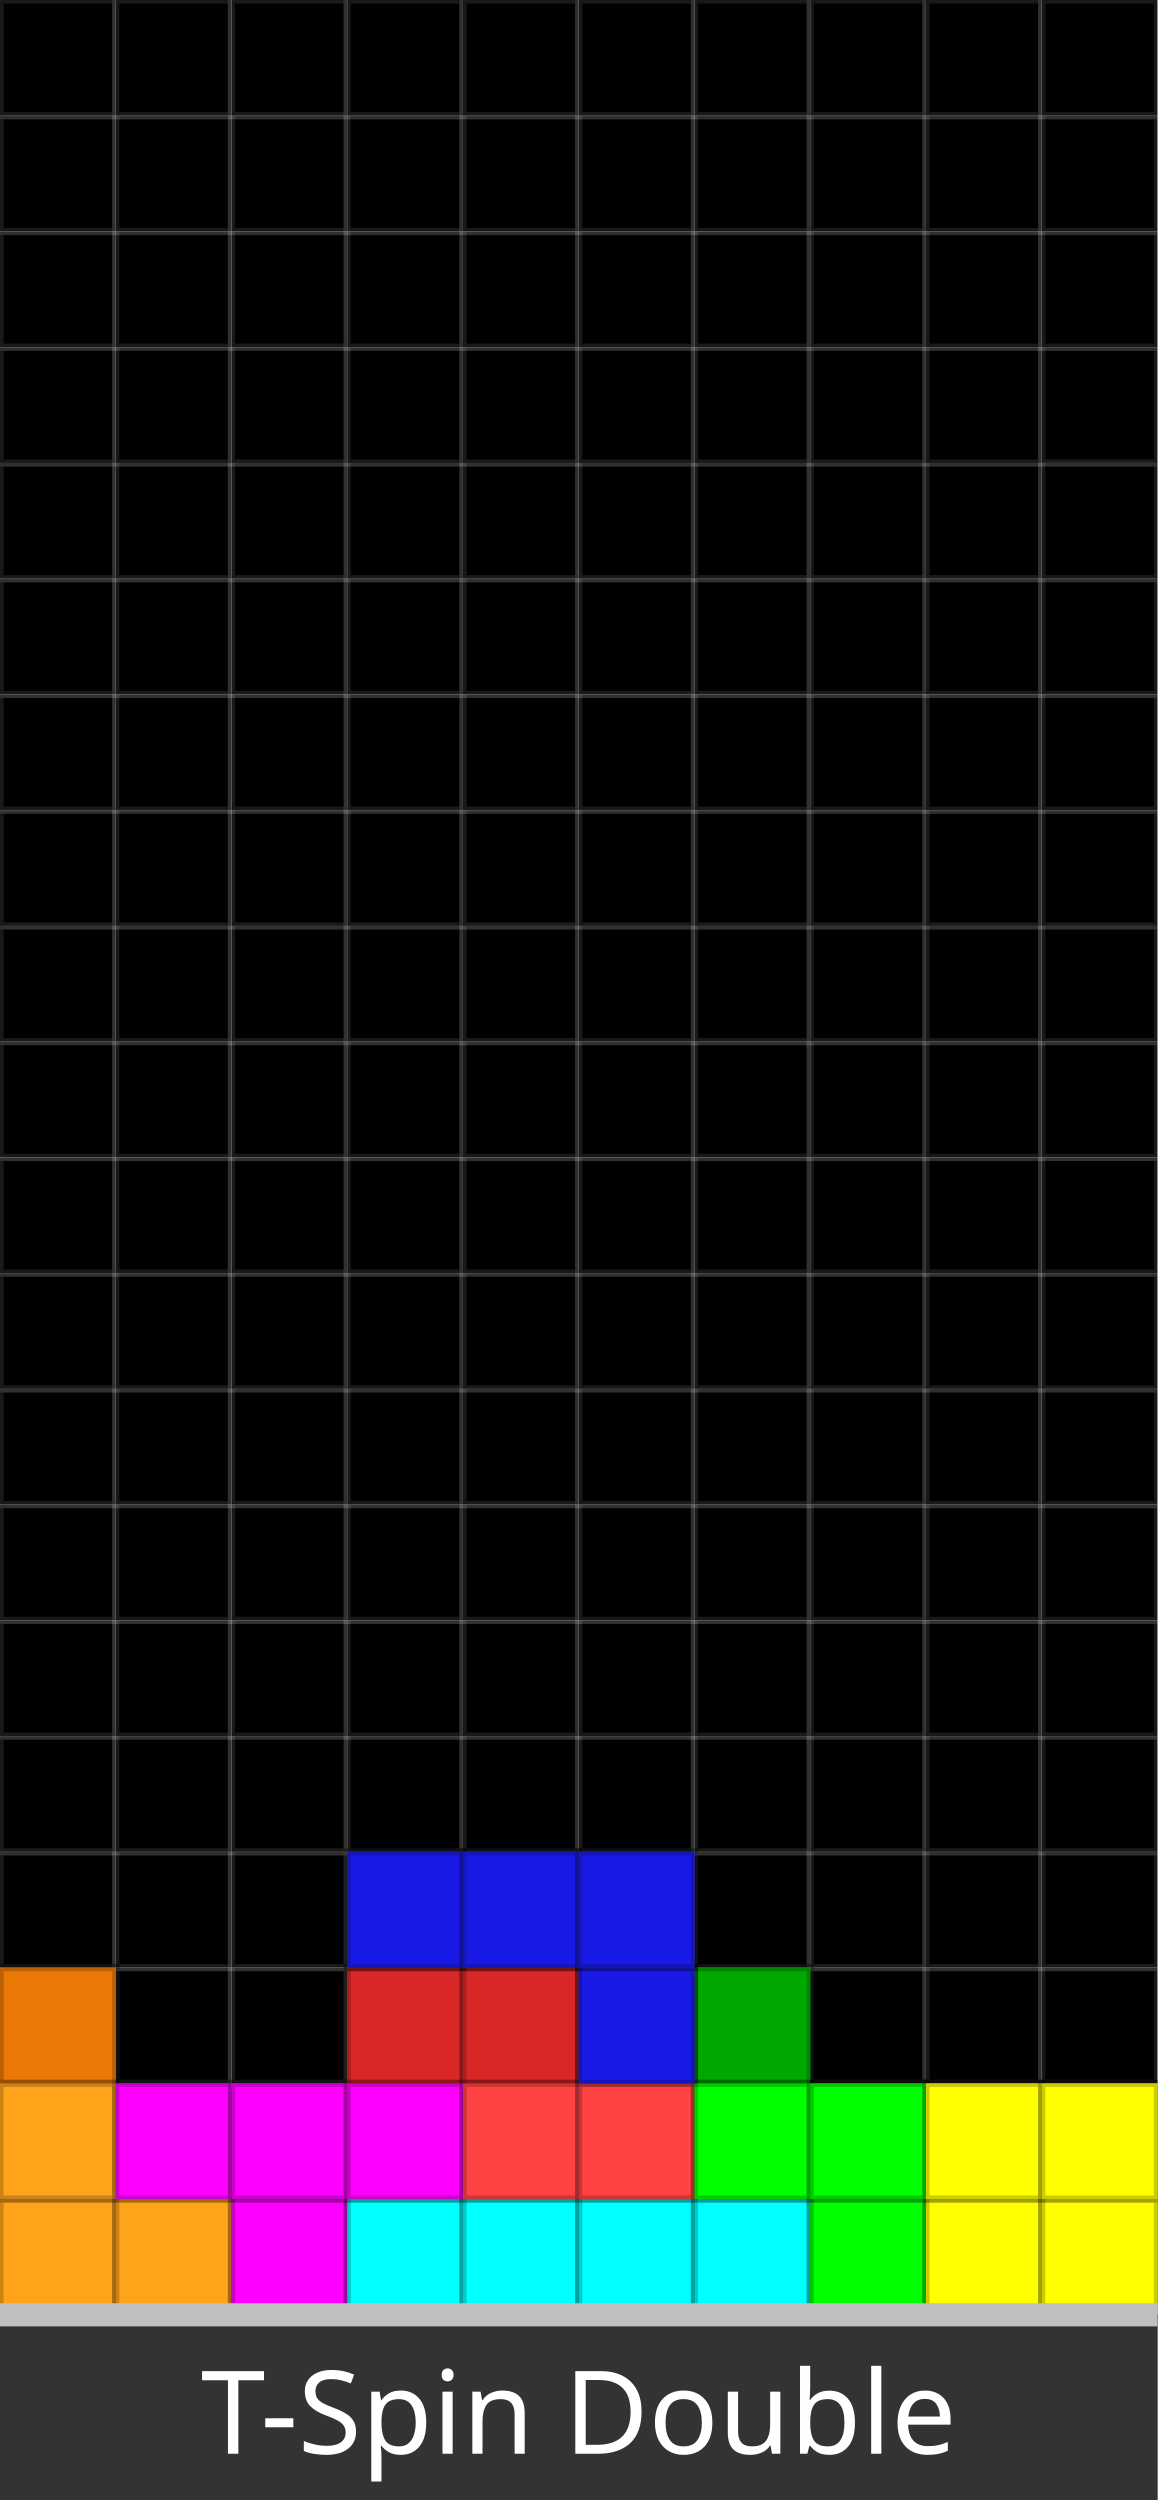
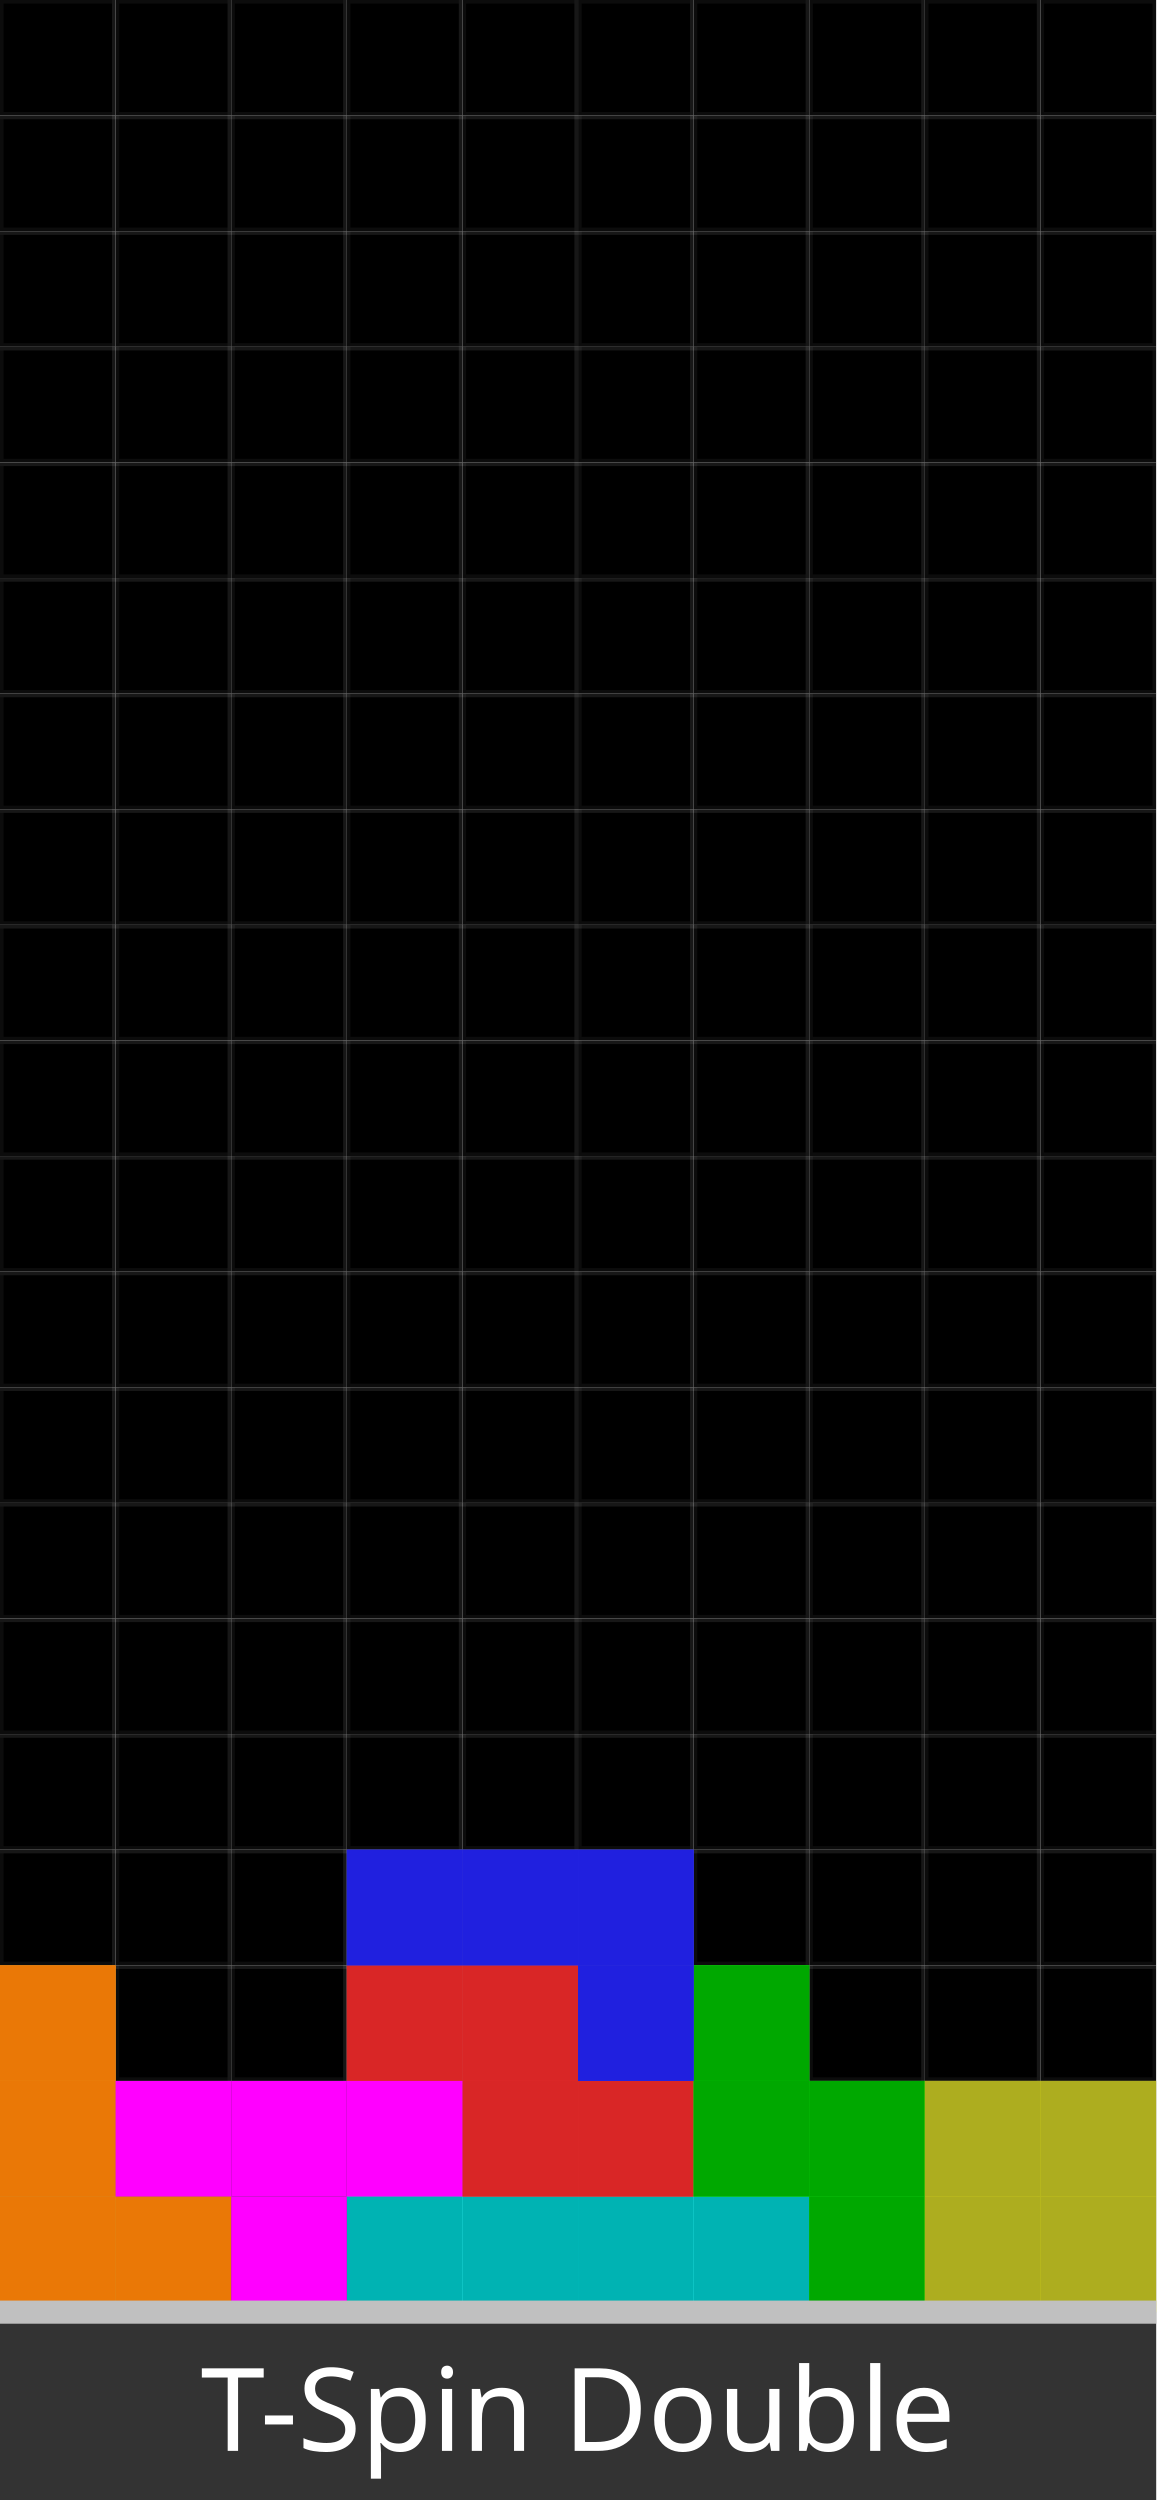
- <svg xmlns="http://www.w3.org/2000/svg" viewBox="0 0 160 345.6" width="160" height="345.6" style="font-family: sans-serif">
+ <svg xmlns="http://www.w3.org/2000/svg" viewBox="0 0 160 346" width="160" height="346" style="font-family: sans-serif">
  <defs>
-     <rect id="t_" fill="#000" width="16" height="16" stroke="rgba(256,256,256,0.1)" />
-     <rect id="tIl" fill="#0ff" width="16" height="16" stroke="rgba(0,0,0,0.2)" />
-     <rect id="tI" fill="hsl(180, 100%, 35%)" width="16" height="16" stroke="rgba(0,0,0,0.2)" />
-     <rect id="tZl" fill="hsl(0, 100%, 63%)" width="16" height="16" stroke="rgba(0,0,0,0.2)" />
-     <rect id="tLl" fill="hsl(36, 100%, 55%)" width="16" height="16" stroke="rgba(0,0,0,0.2)" />
-     <rect id="tZ" fill="hsl(0, 70%, 50%)" width="16" height="16" stroke="rgba(0,0,0,0.2)" />
-     <rect id="tL" fill="hsl(30, 95%, 47%)" width="16" height="16" stroke="rgba(0,0,0,0.2)" />
-     <rect id="tSl" fill="#0f0" width="16" height="16" stroke="rgba(0,0,0,0.2)" />
-     <rect id="tS" fill="hsl(120, 100%, 33%)" width="16" height="16" stroke="rgba(0,0,0,0.2)" />
-     <rect id="tOl" fill="#ff0" width="16" height="16" stroke="rgba(0,0,0,0.2)" />
-     <rect id="tO" fill="hsl(60, 70%, 40%)" width="16" height="16" stroke="rgba(0,0,0,0.2)" />
-     <rect id="tJl" fill="hsl(240, 100%, 60%)" width="16" height="16" stroke="rgba(0,0,0,0.2)" />
-     <rect id="tTl" fill="#f0f" width="16" height="16" stroke="rgba(0,0,0,0.2)" />
-     <rect id="tJ" fill="hsl(240, 80%, 50%)" width="16" height="16" stroke="rgba(0,0,0,0.2)" />
+     <rect id="t_" fill="#000" width="16" height="16" stroke="rgba(255,255,255,0.05)" />
+     <rect id="tIl" fill="#0ff" width="16" height="16" />
+     <rect id="tI" fill="hsl(180, 100%, 35%)" width="16" height="16" />
+     <rect id="tZl" fill="hsl(0, 100%, 63%)" width="16" height="16" />
+     <rect id="tLl" fill="hsl(36, 100%, 55%)" width="16" height="16" />
+     <rect id="tZ" fill="hsl(0, 70%, 50%)" width="16" height="16" />
+     <rect id="tL" fill="hsl(30, 95%, 47%)" width="16" height="16" />
+     <rect id="tSl" fill="#0f0" width="16" height="16" />
+     <rect id="tS" fill="hsl(120, 100%, 33%)" width="16" height="16" />
+     <rect id="tOl" fill="#ff0" width="16" height="16" />
+     <rect id="tO" fill="hsl(60, 70%, 40%)" width="16" height="16" />
+     <rect id="tJl" fill="hsl(240, 100%, 60%)" width="16" height="16" />
+     <rect id="tTl" fill="#f0f" width="16" height="16" />
+     <rect id="tJ" fill="hsl(240, 75%, 50%)" width="16" height="16" />
  </defs>
-   <svg viewBox="0 0 160 345.6" id="f0">
+   <svg viewBox="0 0 160 346" id="f0">
    <use href="#t_" x="0" y="304" />
    <use href="#t_" x="16" y="304" />
    <use href="#t_" x="32" y="304" />
-     <use href="#tIl" x="48" y="304" />
-     <use href="#tIl" x="64" y="304" />
-     <use href="#tIl" x="80" y="304" />
-     <use href="#tIl" x="96" y="304" />
    <use href="#t_" x="112" y="304" />
    <use href="#t_" x="128" y="304" />
    <use href="#t_" x="144" y="304" />
    <use href="#t_" x="0" y="288" />
    <use href="#t_" x="16" y="288" />
    <use href="#t_" x="32" y="288" />
    <use href="#t_" x="48" y="288" />
    <use href="#t_" x="64" y="288" />
    <use href="#t_" x="80" y="288" />
    <use href="#t_" x="96" y="288" />
    <use href="#t_" x="112" y="288" />
    <use href="#t_" x="128" y="288" />
    <use href="#t_" x="144" y="288" />
    <use href="#t_" x="0" y="272" />
    <use href="#t_" x="16" y="272" />
    <use href="#t_" x="32" y="272" />
    <use href="#t_" x="48" y="272" />
    <use href="#t_" x="64" y="272" />
    <use href="#t_" x="80" y="272" />
    <use href="#t_" x="96" y="272" />
    <use href="#t_" x="112" y="272" />
    <use href="#t_" x="128" y="272" />
    <use href="#t_" x="144" y="272" />
    <use href="#t_" x="0" y="256" />
    <use href="#t_" x="16" y="256" />
    <use href="#t_" x="32" y="256" />
    <use href="#t_" x="48" y="256" />
    <use href="#t_" x="64" y="256" />
    <use href="#t_" x="80" y="256" />
    <use href="#t_" x="96" y="256" />
    <use href="#t_" x="112" y="256" />
    <use href="#t_" x="128" y="256" />
    <use href="#t_" x="144" y="256" />
    <use href="#t_" x="0" y="240" />
    <use href="#t_" x="16" y="240" />
    <use href="#t_" x="32" y="240" />
    <use href="#t_" x="48" y="240" />
    <use href="#t_" x="64" y="240" />
    <use href="#t_" x="80" y="240" />
    <use href="#t_" x="96" y="240" />
    <use href="#t_" x="112" y="240" />
    <use href="#t_" x="128" y="240" />
    <use href="#t_" x="144" y="240" />
    <use href="#t_" x="0" y="224" />
    <use href="#t_" x="16" y="224" />
    <use href="#t_" x="32" y="224" />
    <use href="#t_" x="48" y="224" />
    <use href="#t_" x="64" y="224" />
    <use href="#t_" x="80" y="224" />
    <use href="#t_" x="96" y="224" />
    <use href="#t_" x="112" y="224" />
    <use href="#t_" x="128" y="224" />
    <use href="#t_" x="144" y="224" />
    <use href="#t_" x="0" y="208" />
    <use href="#t_" x="16" y="208" />
    <use href="#t_" x="32" y="208" />
    <use href="#t_" x="48" y="208" />
    <use href="#t_" x="64" y="208" />
    <use href="#t_" x="80" y="208" />
    <use href="#t_" x="96" y="208" />
    <use href="#t_" x="112" y="208" />
    <use href="#t_" x="128" y="208" />
    <use href="#t_" x="144" y="208" />
    <use href="#t_" x="0" y="192" />
    <use href="#t_" x="16" y="192" />
    <use href="#t_" x="32" y="192" />
    <use href="#t_" x="48" y="192" />
    <use href="#t_" x="64" y="192" />
    <use href="#t_" x="80" y="192" />
    <use href="#t_" x="96" y="192" />
    <use href="#t_" x="112" y="192" />
    <use href="#t_" x="128" y="192" />
    <use href="#t_" x="144" y="192" />
    <use href="#t_" x="0" y="176" />
    <use href="#t_" x="16" y="176" />
    <use href="#t_" x="32" y="176" />
    <use href="#t_" x="48" y="176" />
    <use href="#t_" x="64" y="176" />
    <use href="#t_" x="80" y="176" />
    <use href="#t_" x="96" y="176" />
    <use href="#t_" x="112" y="176" />
    <use href="#t_" x="128" y="176" />
    <use href="#t_" x="144" y="176" />
    <use href="#t_" x="0" y="160" />
    <use href="#t_" x="16" y="160" />
    <use href="#t_" x="32" y="160" />
    <use href="#t_" x="48" y="160" />
    <use href="#t_" x="64" y="160" />
    <use href="#t_" x="80" y="160" />
    <use href="#t_" x="96" y="160" />
    <use href="#t_" x="112" y="160" />
    <use href="#t_" x="128" y="160" />
    <use href="#t_" x="144" y="160" />
    <use href="#t_" x="0" y="144" />
    <use href="#t_" x="16" y="144" />
    <use href="#t_" x="32" y="144" />
    <use href="#t_" x="48" y="144" />
    <use href="#t_" x="64" y="144" />
    <use href="#t_" x="80" y="144" />
    <use href="#t_" x="96" y="144" />
    <use href="#t_" x="112" y="144" />
    <use href="#t_" x="128" y="144" />
    <use href="#t_" x="144" y="144" />
    <use href="#t_" x="0" y="128" />
    <use href="#t_" x="16" y="128" />
    <use href="#t_" x="32" y="128" />
    <use href="#t_" x="48" y="128" />
    <use href="#t_" x="64" y="128" />
    <use href="#t_" x="80" y="128" />
    <use href="#t_" x="96" y="128" />
    <use href="#t_" x="112" y="128" />
    <use href="#t_" x="128" y="128" />
    <use href="#t_" x="144" y="128" />
    <use href="#t_" x="0" y="112" />
    <use href="#t_" x="16" y="112" />
    <use href="#t_" x="32" y="112" />
    <use href="#t_" x="48" y="112" />
    <use href="#t_" x="64" y="112" />
    <use href="#t_" x="80" y="112" />
    <use href="#t_" x="96" y="112" />
    <use href="#t_" x="112" y="112" />
    <use href="#t_" x="128" y="112" />
    <use href="#t_" x="144" y="112" />
    <use href="#t_" x="0" y="96" />
    <use href="#t_" x="16" y="96" />
    <use href="#t_" x="32" y="96" />
    <use href="#t_" x="48" y="96" />
    <use href="#t_" x="64" y="96" />
    <use href="#t_" x="80" y="96" />
    <use href="#t_" x="96" y="96" />
    <use href="#t_" x="112" y="96" />
    <use href="#t_" x="128" y="96" />
    <use href="#t_" x="144" y="96" />
    <use href="#t_" x="0" y="80" />
    <use href="#t_" x="16" y="80" />
    <use href="#t_" x="32" y="80" />
    <use href="#t_" x="48" y="80" />
    <use href="#t_" x="64" y="80" />
    <use href="#t_" x="80" y="80" />
    <use href="#t_" x="96" y="80" />
    <use href="#t_" x="112" y="80" />
    <use href="#t_" x="128" y="80" />
    <use href="#t_" x="144" y="80" />
    <use href="#t_" x="0" y="64" />
    <use href="#t_" x="16" y="64" />
    <use href="#t_" x="32" y="64" />
    <use href="#t_" x="48" y="64" />
    <use href="#t_" x="64" y="64" />
    <use href="#t_" x="80" y="64" />
    <use href="#t_" x="96" y="64" />
    <use href="#t_" x="112" y="64" />
    <use href="#t_" x="128" y="64" />
    <use href="#t_" x="144" y="64" />
    <use href="#t_" x="0" y="48" />
    <use href="#t_" x="16" y="48" />
    <use href="#t_" x="32" y="48" />
    <use href="#t_" x="48" y="48" />
    <use href="#t_" x="64" y="48" />
    <use href="#t_" x="80" y="48" />
    <use href="#t_" x="96" y="48" />
    <use href="#t_" x="112" y="48" />
    <use href="#t_" x="128" y="48" />
    <use href="#t_" x="144" y="48" />
    <use href="#t_" x="0" y="32" />
    <use href="#t_" x="16" y="32" />
    <use href="#t_" x="32" y="32" />
    <use href="#t_" x="48" y="32" />
    <use href="#t_" x="64" y="32" />
    <use href="#t_" x="80" y="32" />
    <use href="#t_" x="96" y="32" />
    <use href="#t_" x="112" y="32" />
    <use href="#t_" x="128" y="32" />
    <use href="#t_" x="144" y="32" />
    <use href="#t_" x="0" y="16" />
    <use href="#t_" x="16" y="16" />
    <use href="#t_" x="32" y="16" />
    <use href="#t_" x="48" y="16" />
    <use href="#t_" x="64" y="16" />
    <use href="#t_" x="80" y="16" />
    <use href="#t_" x="96" y="16" />
    <use href="#t_" x="112" y="16" />
    <use href="#t_" x="128" y="16" />
    <use href="#t_" x="144" y="16" />
    <use href="#t_" x="0" y="0" />
    <use href="#t_" x="16" y="0" />
    <use href="#t_" x="32" y="0" />
    <use href="#t_" x="48" y="0" />
    <use href="#t_" x="64" y="0" />
    <use href="#t_" x="80" y="0" />
    <use href="#t_" x="96" y="0" />
    <use href="#t_" x="112" y="0" />
    <use href="#t_" x="128" y="0" />
    <use href="#t_" x="144" y="0" />
-     <rect fill="#333" y="320" width="160" height="25.6" />
+     <use href="#tIl" x="48" y="304" />
+     <use href="#tIl" x="64" y="304" />
+     <use href="#tIl" x="80" y="304" />
+     <use href="#tIl" x="96" y="304" />
+     <rect fill="#333" y="320" width="160" height="26" />
    <text x="80" y="339.2" text-anchor="middle" font-size="16" fill="white">Opening</text>
  </svg>
-   <svg viewBox="0 0 160 345.6" id="f1">
+   <svg viewBox="0 0 160 346" id="f1">
    <use href="#tI" x="48" y="304" />
    <use href="#tI" x="64" y="304" />
    <use href="#tI" x="80" y="304" />
    <use href="#tI" x="96" y="304" />
    <use href="#tZl" x="64" y="288" />
    <use href="#tZl" x="80" y="288" />
    <use href="#tZl" x="48" y="272" />
    <use href="#tZl" x="64" y="272" />
    <style>
      #f1 {
        animation: a1 3500ms step-end infinite;
      }
      @keyframes a1 {
        0% {visibility: hidden} 14.286% {visibility: visible}
      }
    </style>
  </svg>
-   <svg viewBox="0 0 160 345.6" id="f2">
+   <svg viewBox="0 0 160 346" id="f2">
    <use href="#tLl" x="0" y="304" />
    <use href="#tLl" x="16" y="304" />
    <use href="#tLl" x="0" y="288" />
    <use href="#tZ" x="64" y="288" />
    <use href="#tZ" x="80" y="288" />
    <use href="#tLl" x="0" y="272" />
    <use href="#tZ" x="48" y="272" />
    <use href="#tZ" x="64" y="272" />
    <style>
      #f2 {
        animation: a2 3500ms step-end infinite;
      }
      @keyframes a2 {
        0% {visibility: hidden} 28.571% {visibility: visible}
      }
    </style>
  </svg>
-   <svg viewBox="0 0 160 345.6" id="f3">
+   <svg viewBox="0 0 160 346" id="f3">
    <use href="#tL" x="0" y="304" />
    <use href="#tL" x="16" y="304" />
    <use href="#tSl" x="112" y="304" />
    <use href="#tL" x="0" y="288" />
    <use href="#tSl" x="96" y="288" />
    <use href="#tSl" x="112" y="288" />
    <use href="#tL" x="0" y="272" />
    <use href="#tSl" x="96" y="272" />
    <style>
      #f3 {
        animation: a3 3500ms step-end infinite;
      }
      @keyframes a3 {
        0% {visibility: hidden} 42.857% {visibility: visible}
      }
    </style>
  </svg>
-   <svg viewBox="0 0 160 345.6" id="f4">
+   <svg viewBox="0 0 160 346" id="f4">
    <use href="#tS" x="112" y="304" />
    <use href="#tOl" x="128" y="304" />
    <use href="#tOl" x="144" y="304" />
    <use href="#tS" x="96" y="288" />
    <use href="#tS" x="112" y="288" />
    <use href="#tOl" x="128" y="288" />
    <use href="#tOl" x="144" y="288" />
    <use href="#tS" x="96" y="272" />
    <style>
      #f4 {
        animation: a4 3500ms step-end infinite;
      }
      @keyframes a4 {
        0% {visibility: hidden} 57.143% {visibility: visible}
      }
    </style>
  </svg>
-   <svg viewBox="0 0 160 345.6" id="f5">
+   <svg viewBox="0 0 160 346" id="f5">
    <use href="#tO" x="128" y="304" />
    <use href="#tO" x="144" y="304" />
    <use href="#tO" x="128" y="288" />
    <use href="#tO" x="144" y="288" />
    <use href="#tJl" x="80" y="272" />
    <use href="#tJl" x="48" y="256" />
    <use href="#tJl" x="64" y="256" />
    <use href="#tJl" x="80" y="256" />
    <style>
      #f5 {
        animation: a5 3500ms step-end infinite;
      }
      @keyframes a5 {
        0% {visibility: hidden} 71.429% {visibility: visible}
      }
    </style>
  </svg>
-   <svg viewBox="0 0 160 345.6" id="f6">
-     <use href="#tLl" x="0" y="304" />
-     <use href="#tLl" x="16" y="304" />
+   <svg viewBox="0 0 160 346" id="f6">
    <use href="#tTl" x="32" y="304" />
-     <use href="#tIl" x="48" y="304" />
-     <use href="#tIl" x="64" y="304" />
-     <use href="#tIl" x="80" y="304" />
-     <use href="#tIl" x="96" y="304" />
-     <use href="#tSl" x="112" y="304" />
-     <use href="#tOl" x="128" y="304" />
-     <use href="#tOl" x="144" y="304" />
-     <use href="#tLl" x="0" y="288" />
    <use href="#tTl" x="16" y="288" />
    <use href="#tTl" x="32" y="288" />
    <use href="#tTl" x="48" y="288" />
-     <use href="#tZl" x="64" y="288" />
-     <use href="#tZl" x="80" y="288" />
-     <use href="#tSl" x="96" y="288" />
-     <use href="#tSl" x="112" y="288" />
-     <use href="#tOl" x="128" y="288" />
-     <use href="#tOl" x="144" y="288" />
    <use href="#tJ" x="80" y="272" />
    <use href="#tJ" x="48" y="256" />
    <use href="#tJ" x="64" y="256" />
    <use href="#tJ" x="80" y="256" />
-     <rect fill="#333" y="320" width="160" height="25.6" />
+     <rect fill="#333" y="320" width="160" height="26" />
    <text x="80" y="339.2" text-anchor="middle" font-size="16" fill="white">T-Spin Double</text>
    <style>
      #f6 {
        animation: a6 3500ms step-end infinite;
      }
      @keyframes a6 {
        0% {visibility: hidden} 85.714% {visibility: visible}
      }
    </style>
  </svg>
  <path d="M 0,320 H160" stroke="silver" stroke-width="3.2" stroke-dasharray="160" id="p" />
  <style>
        #p {animation: p 3500ms steps(7, start) infinite}
        @keyframes p {
          from {
            stroke-dashoffset: 160;
          }
          to {
            stroke-dashoffset: 0;
          }
        }
      </style>
</svg>
